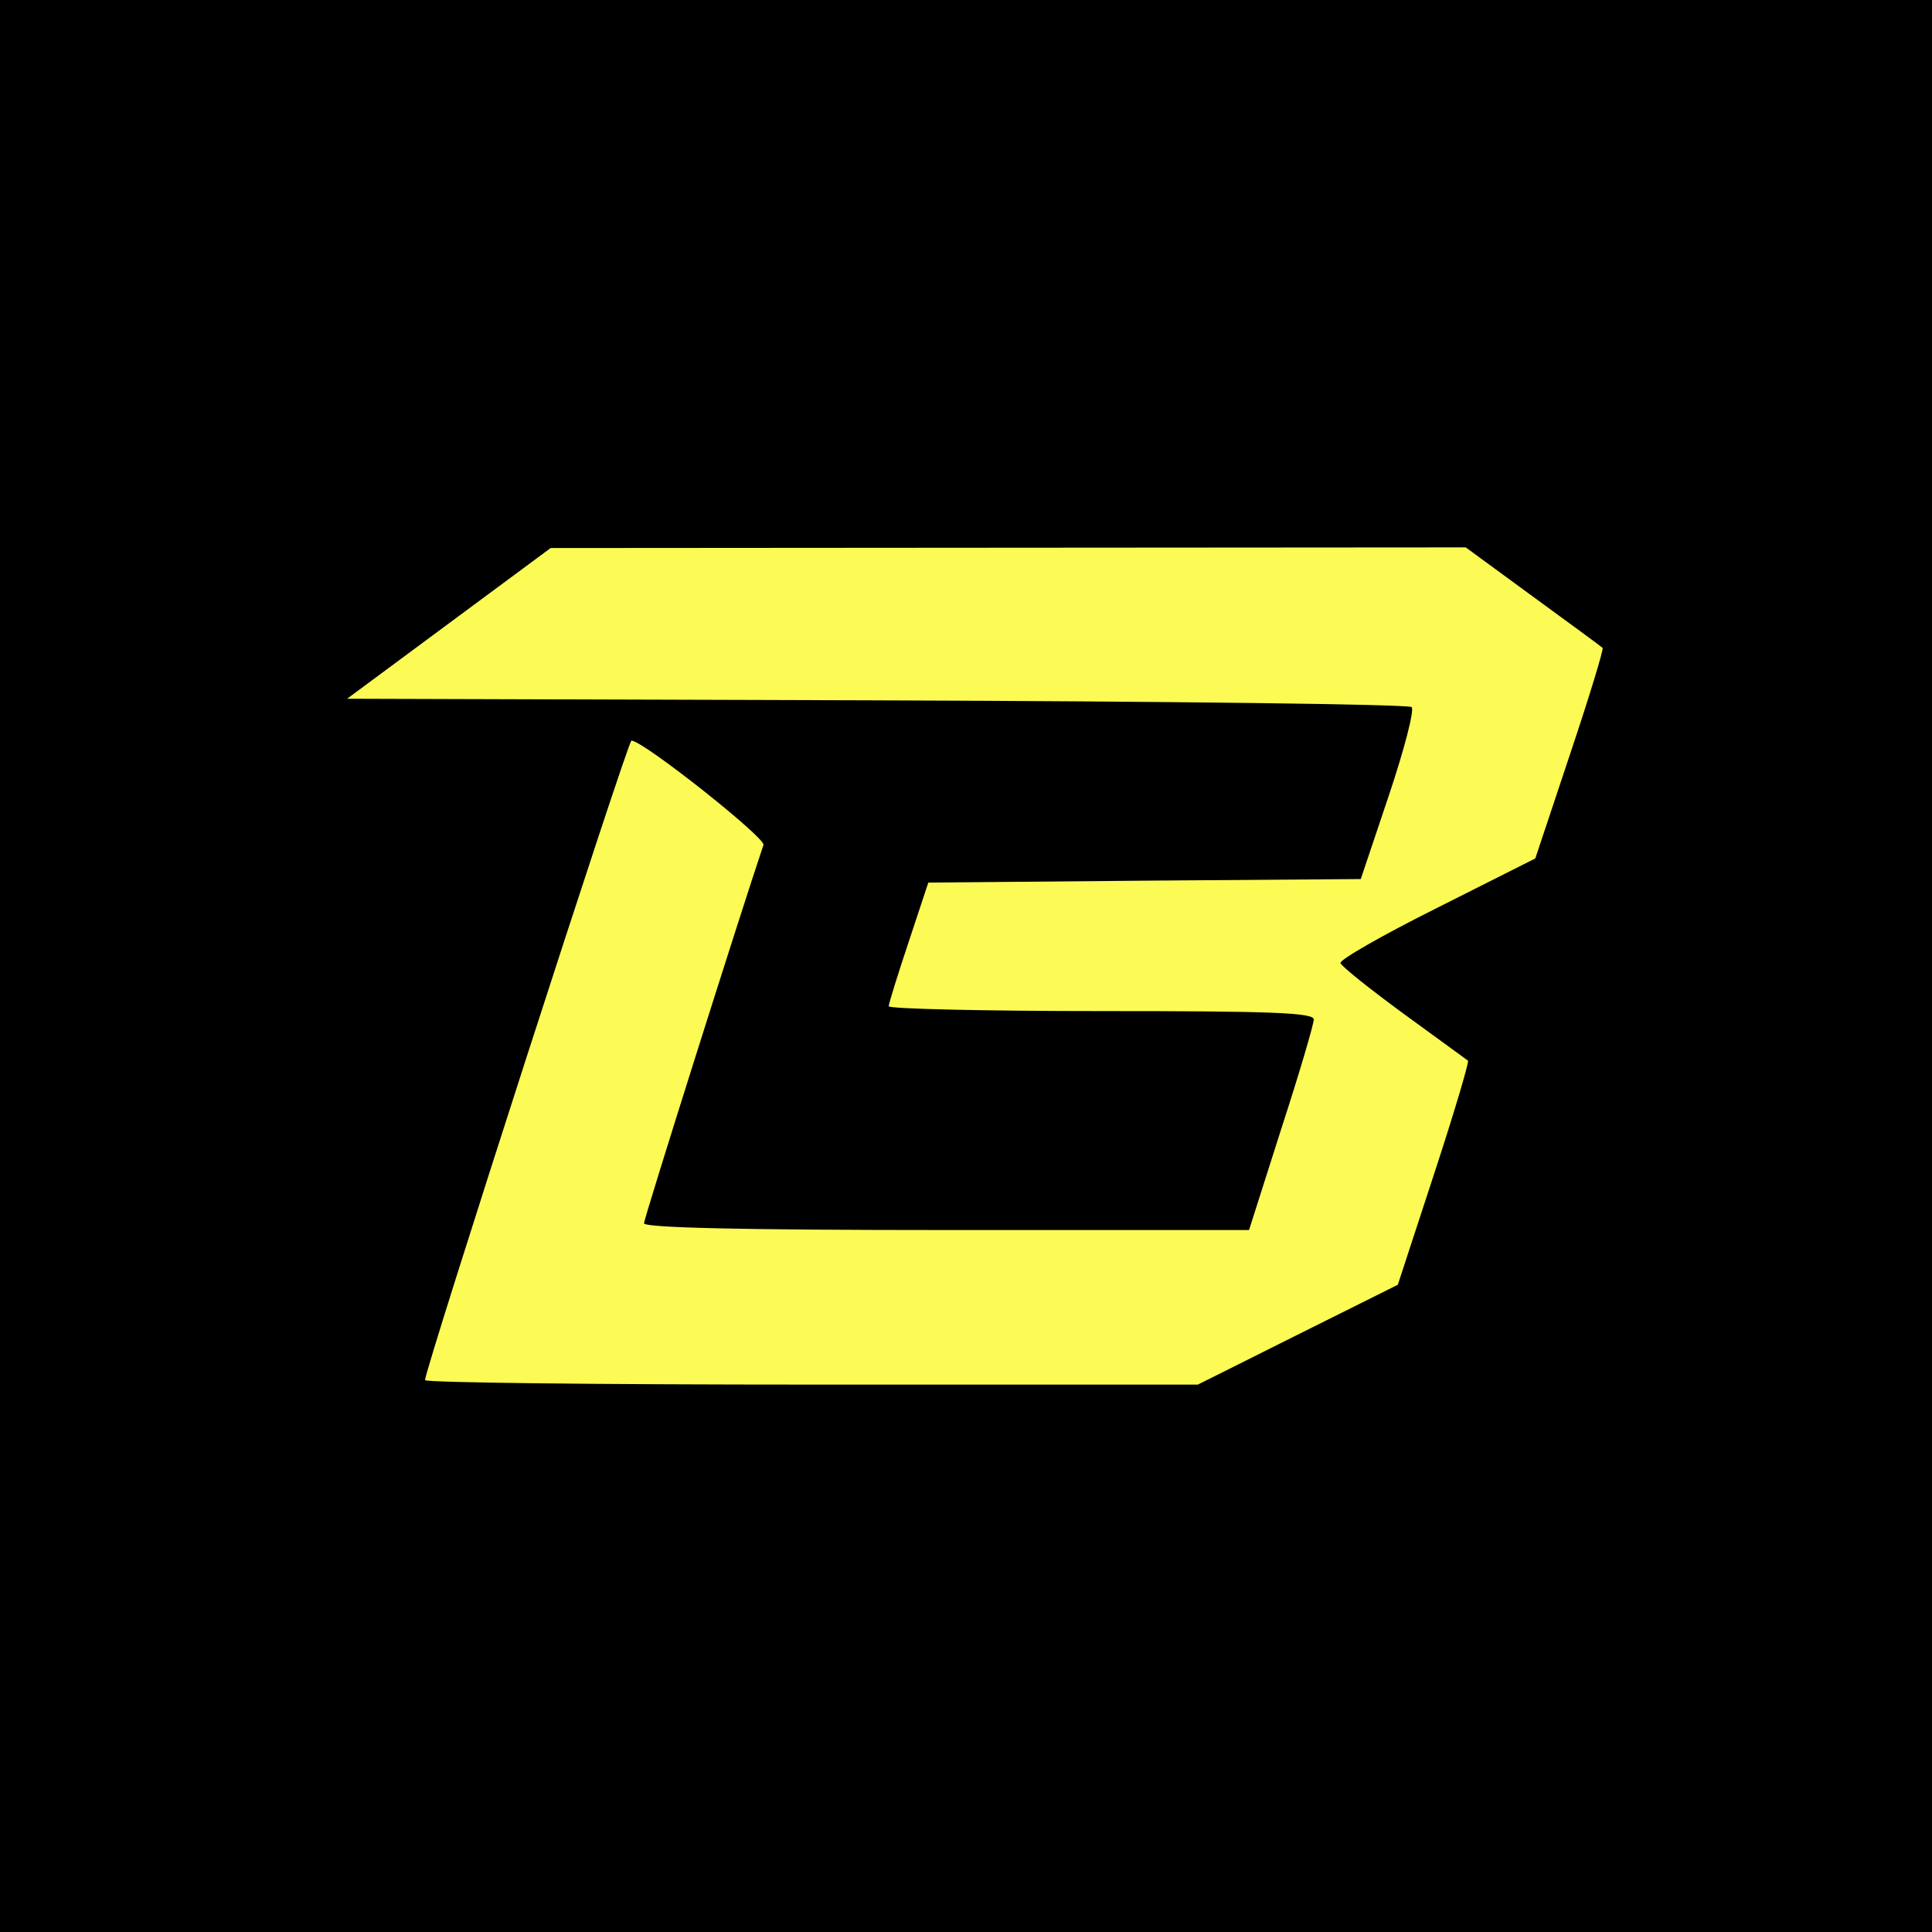
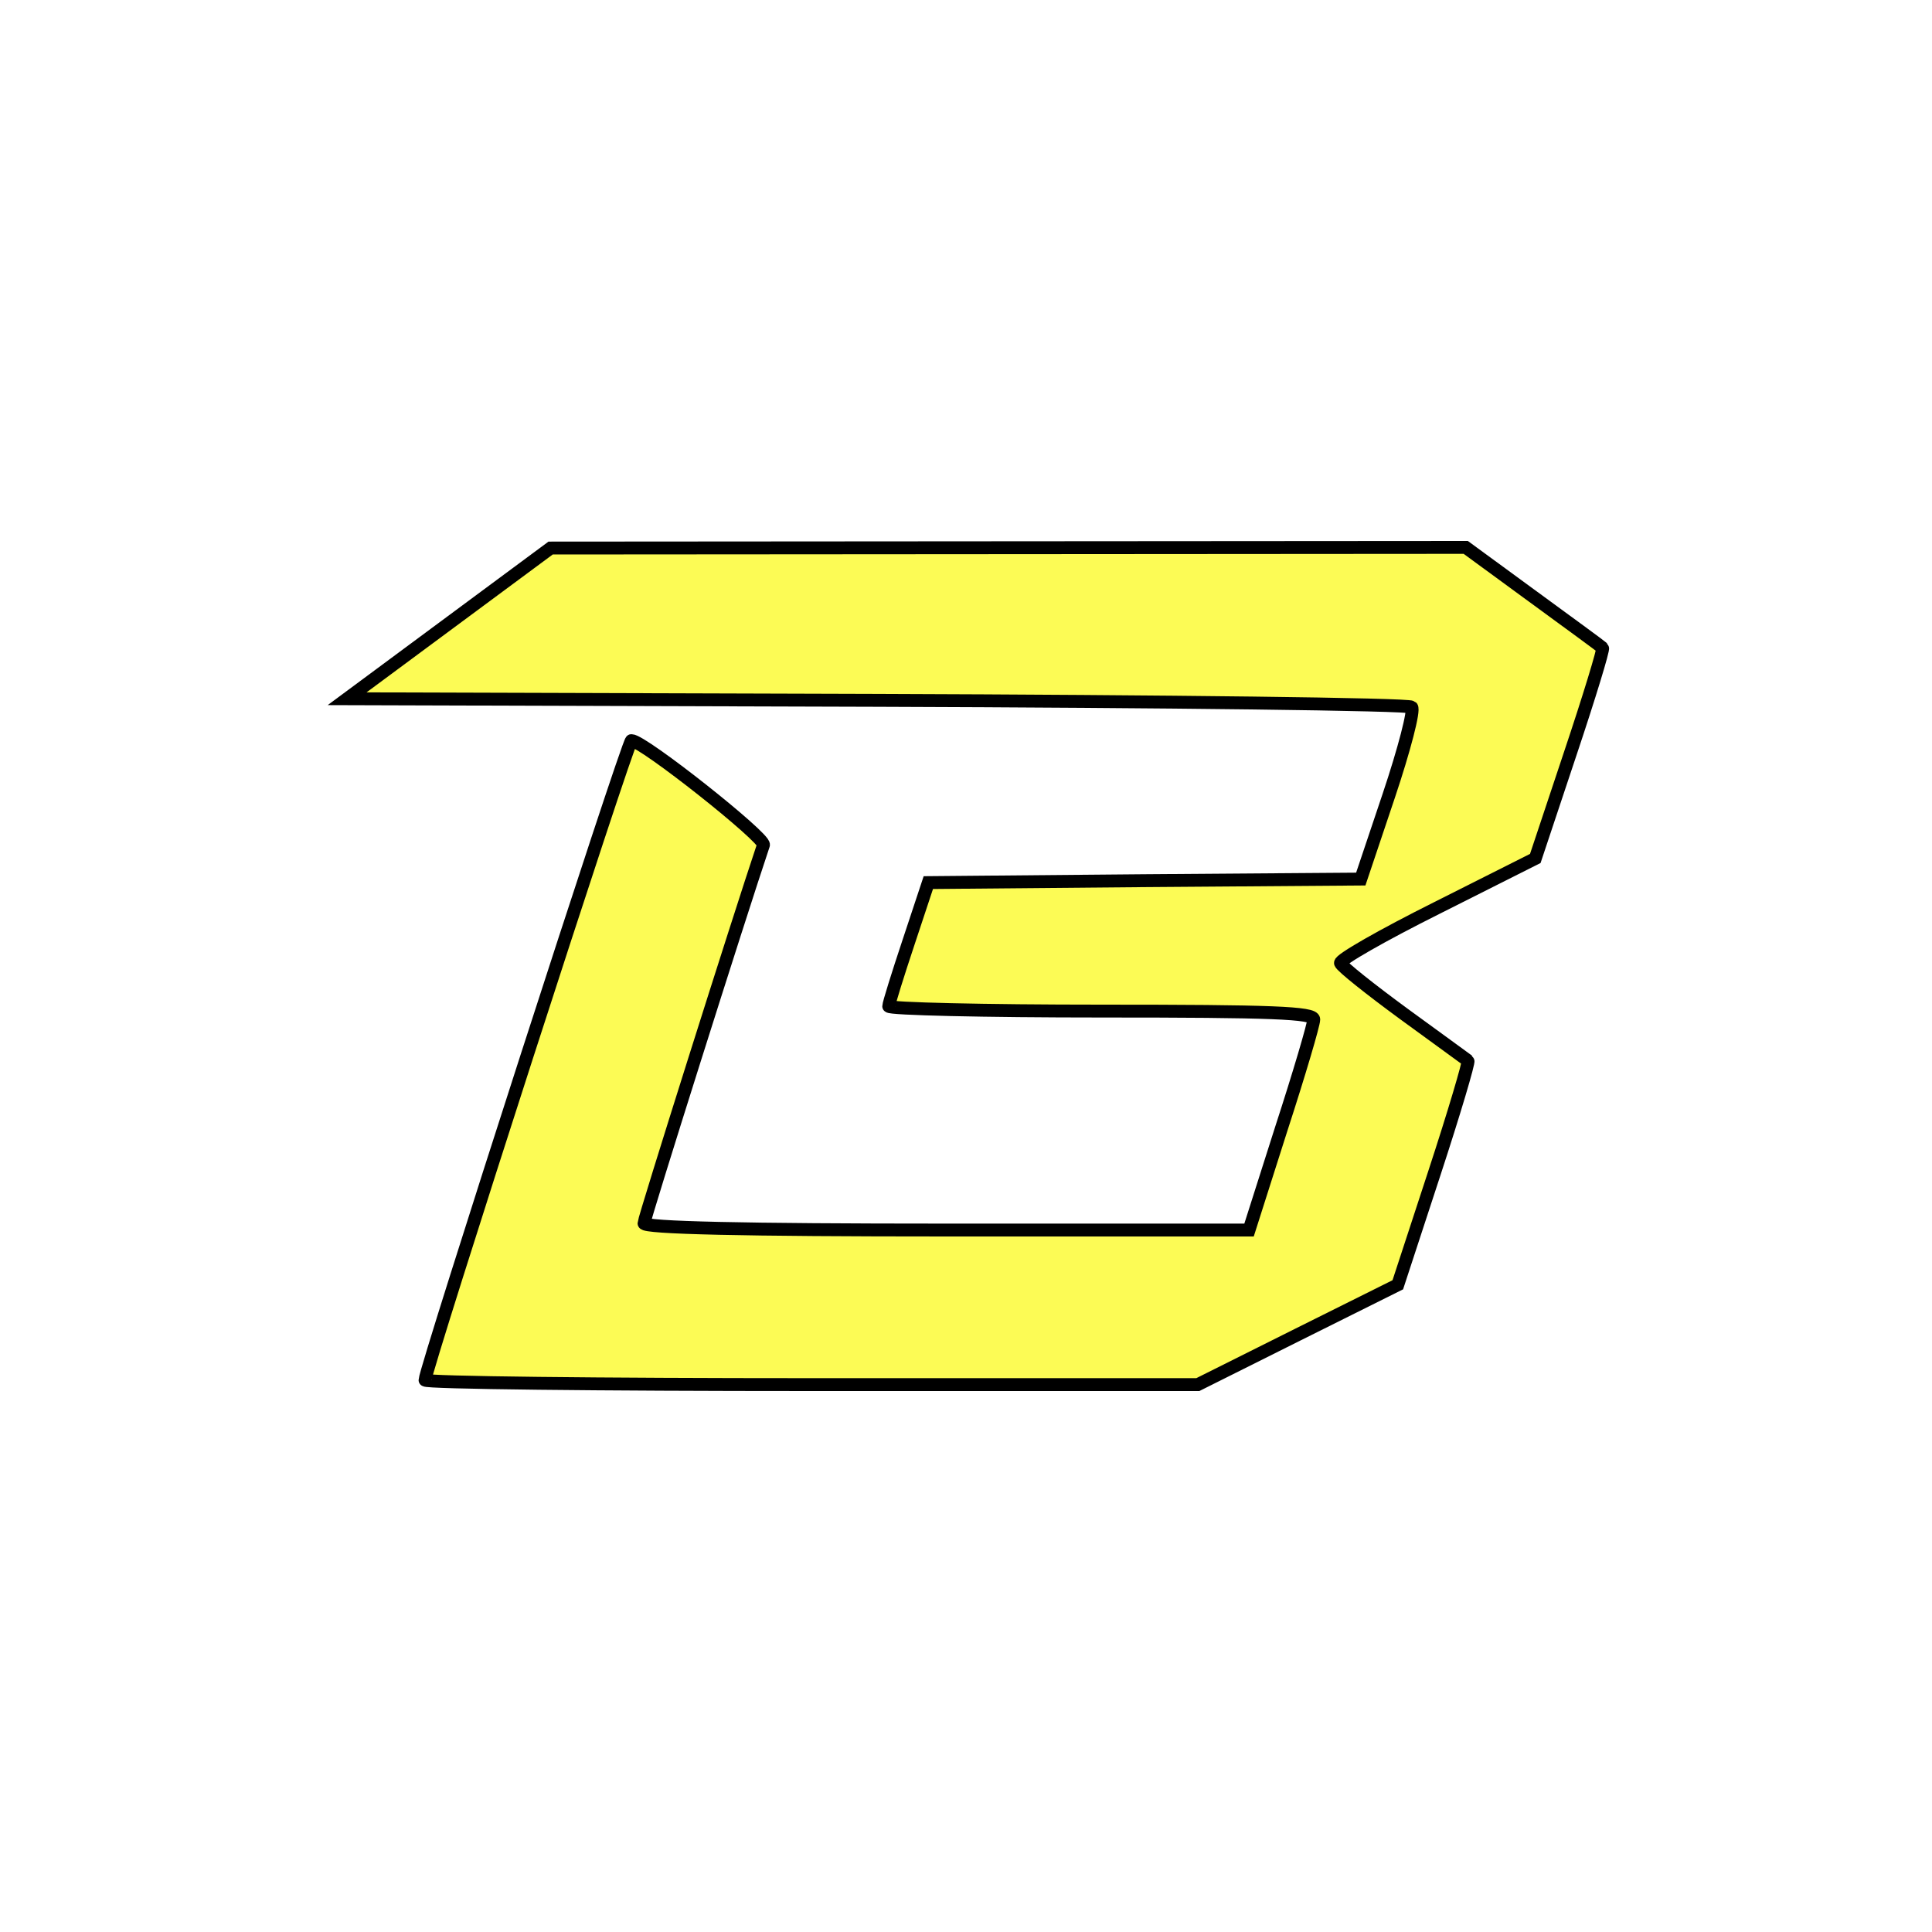
<svg xmlns="http://www.w3.org/2000/svg" version="1.0" width="300pt" height="300pt" viewBox="0 0 300 300" preserveAspectRatio="xMidYMid meet">
-   <rect width="100%" height="100%" fill="black" />
-   <g transform="translate(0,300) scale(0.05,-0.05)" fill="#fcfb55" stroke="none">
+   <g transform="translate(0,300) scale(0.05,-0.05)" fill="#fcfb55" stroke="black" stroke-width="40">
    <path d="M1394 4064 l-316 -234 1645 -5 c905 -3 1652 -12 1661 -21 9 -9 -23 -132 -71 -275 l-87 -259 -671 -5 -672 -6 -61 -184 c-34 -102 -62 -192 -62 -200 0 -8 297 -15 660 -15 531 0 660 -5 660 -26 0 -15 -45 -168 -101 -340 l-100 -314 -940 0 c-630 0 -939 7 -939 21 0 15 295 949 371 1175 7 22 -374 324 -410 324 -11 0 -641 -1951 -641 -1986 0 -8 540 -14 1200 -14 l1200 0 310 155 311 155 113 345 c62 189 109 348 105 351 -5 4 -95 69 -199 145 -105 77 -193 147 -197 158 -4 10 131 87 299 171 l306 154 108 324 c60 179 105 327 101 330 -4 4 -101 75 -216 159 l-209 153 -1421 -1 -1421 -1 -316 -234z" />
  </g>
</svg>
